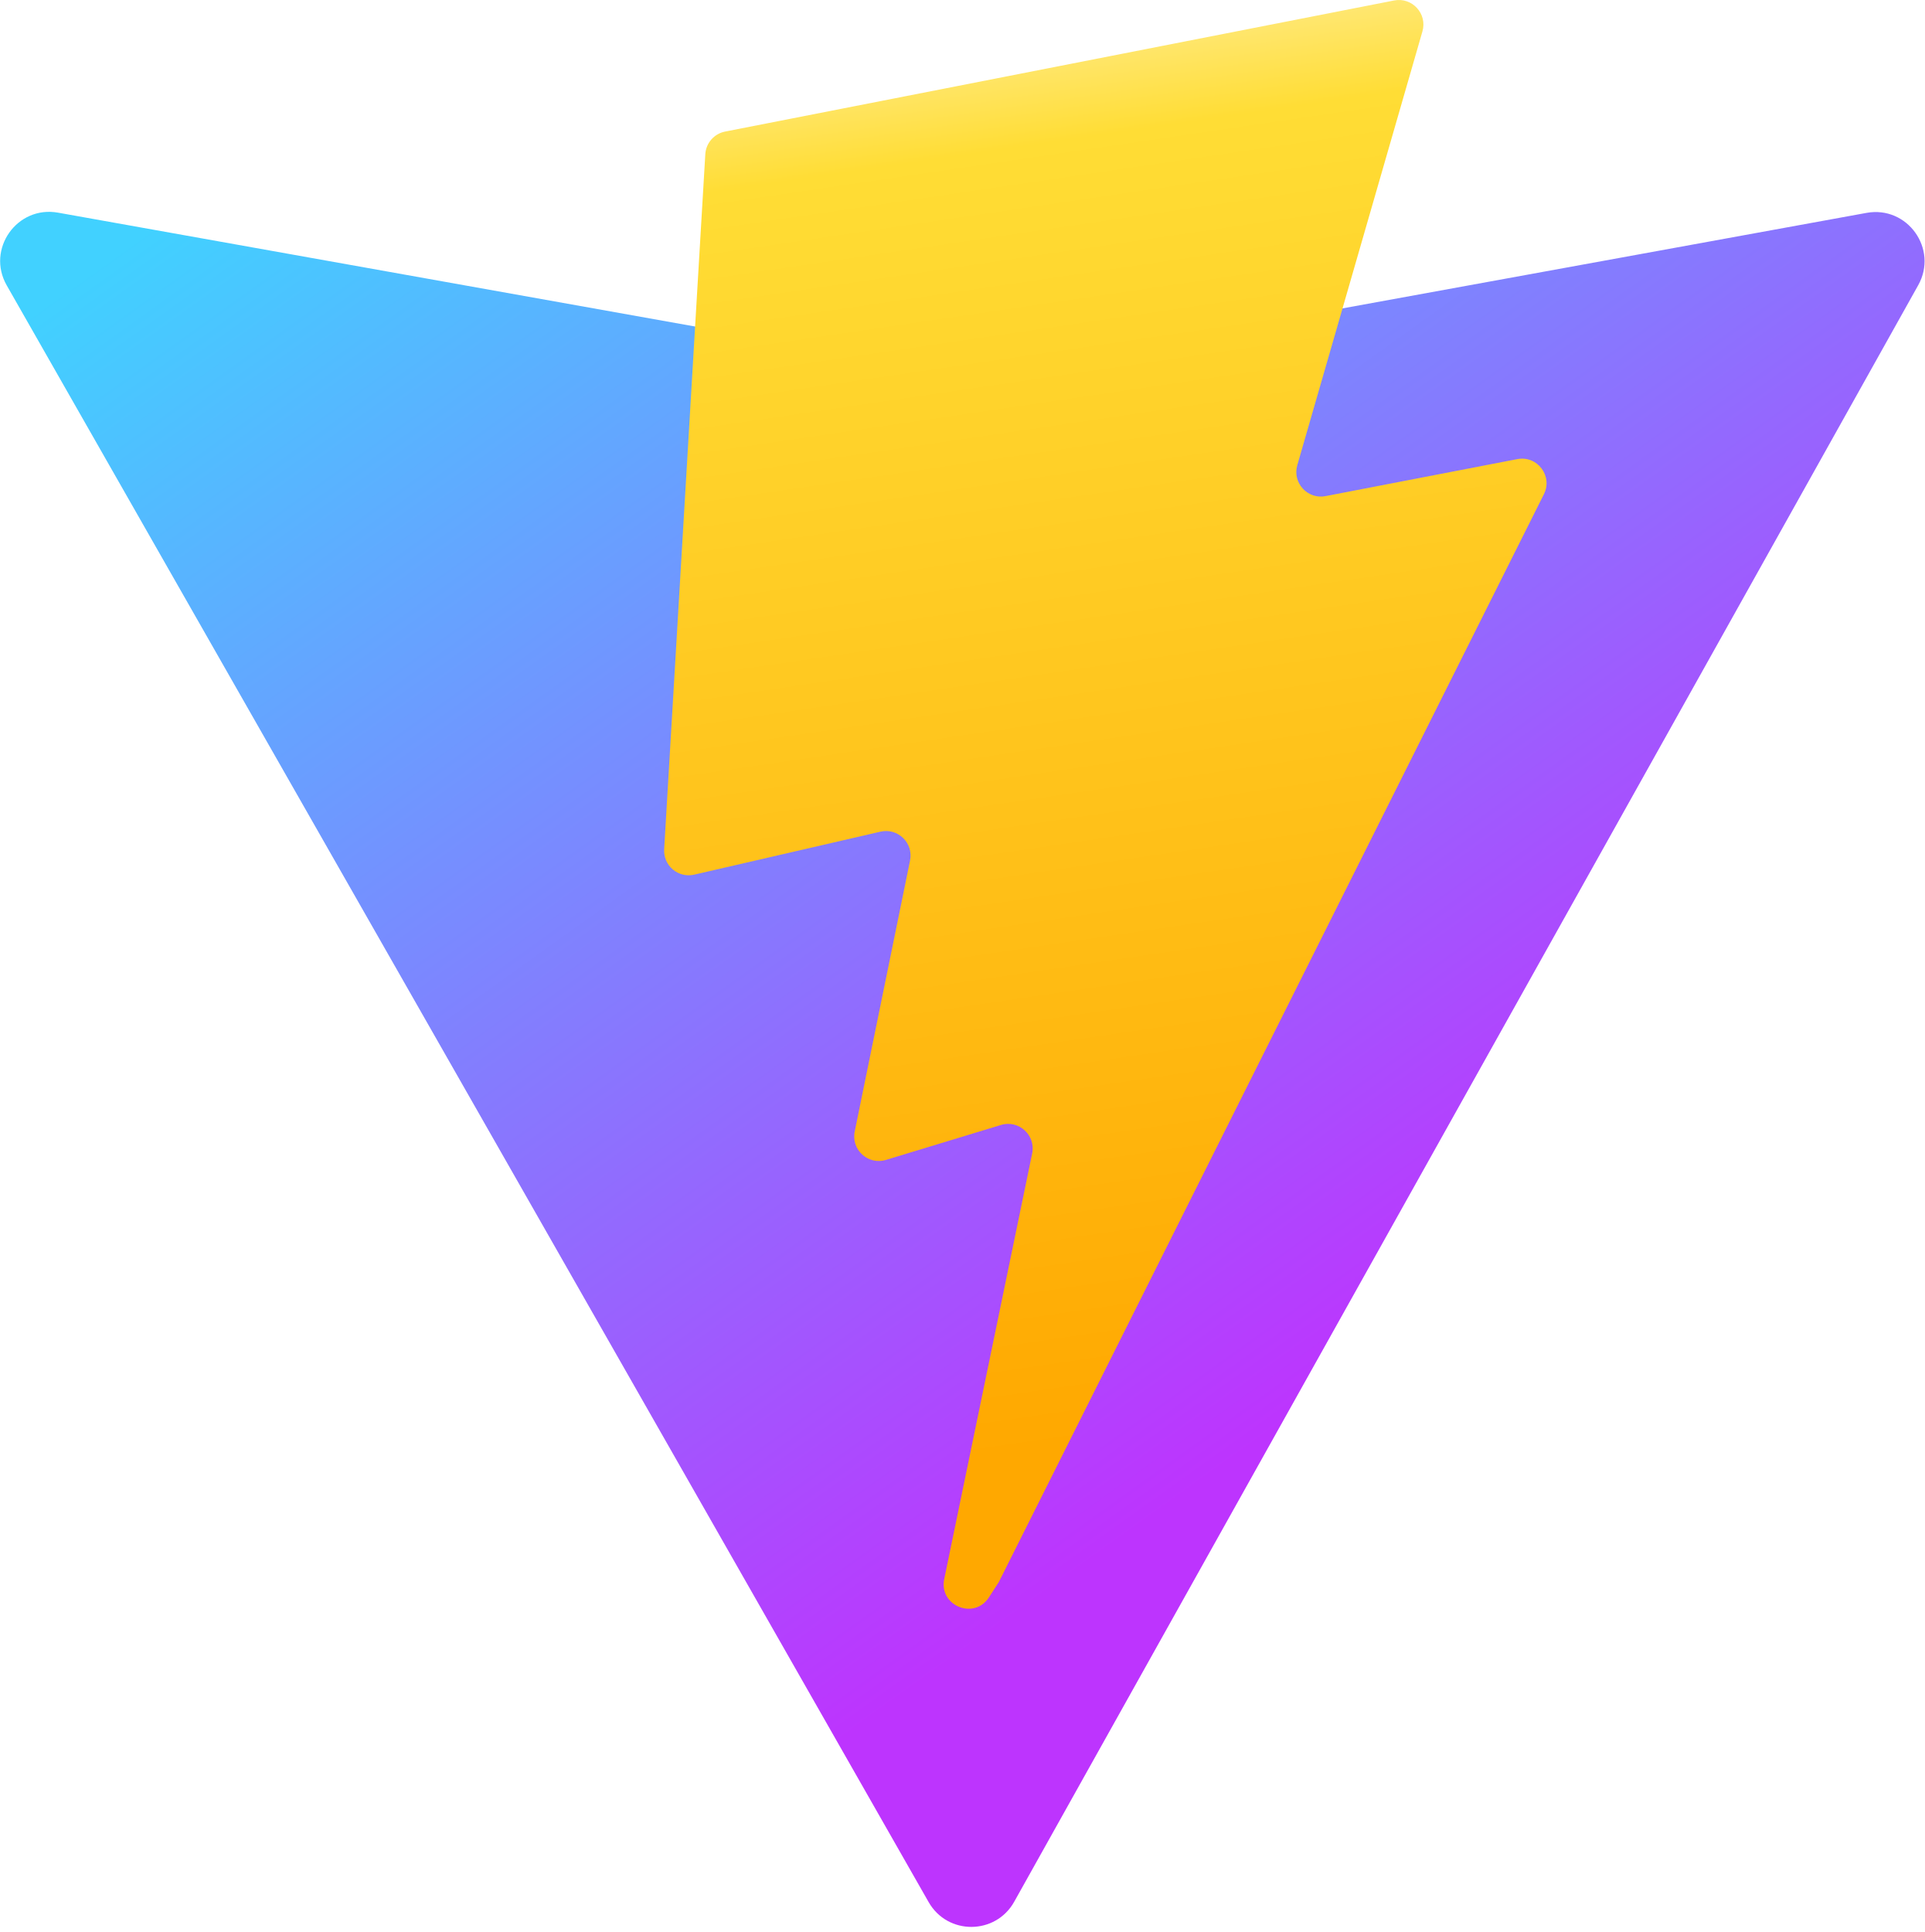
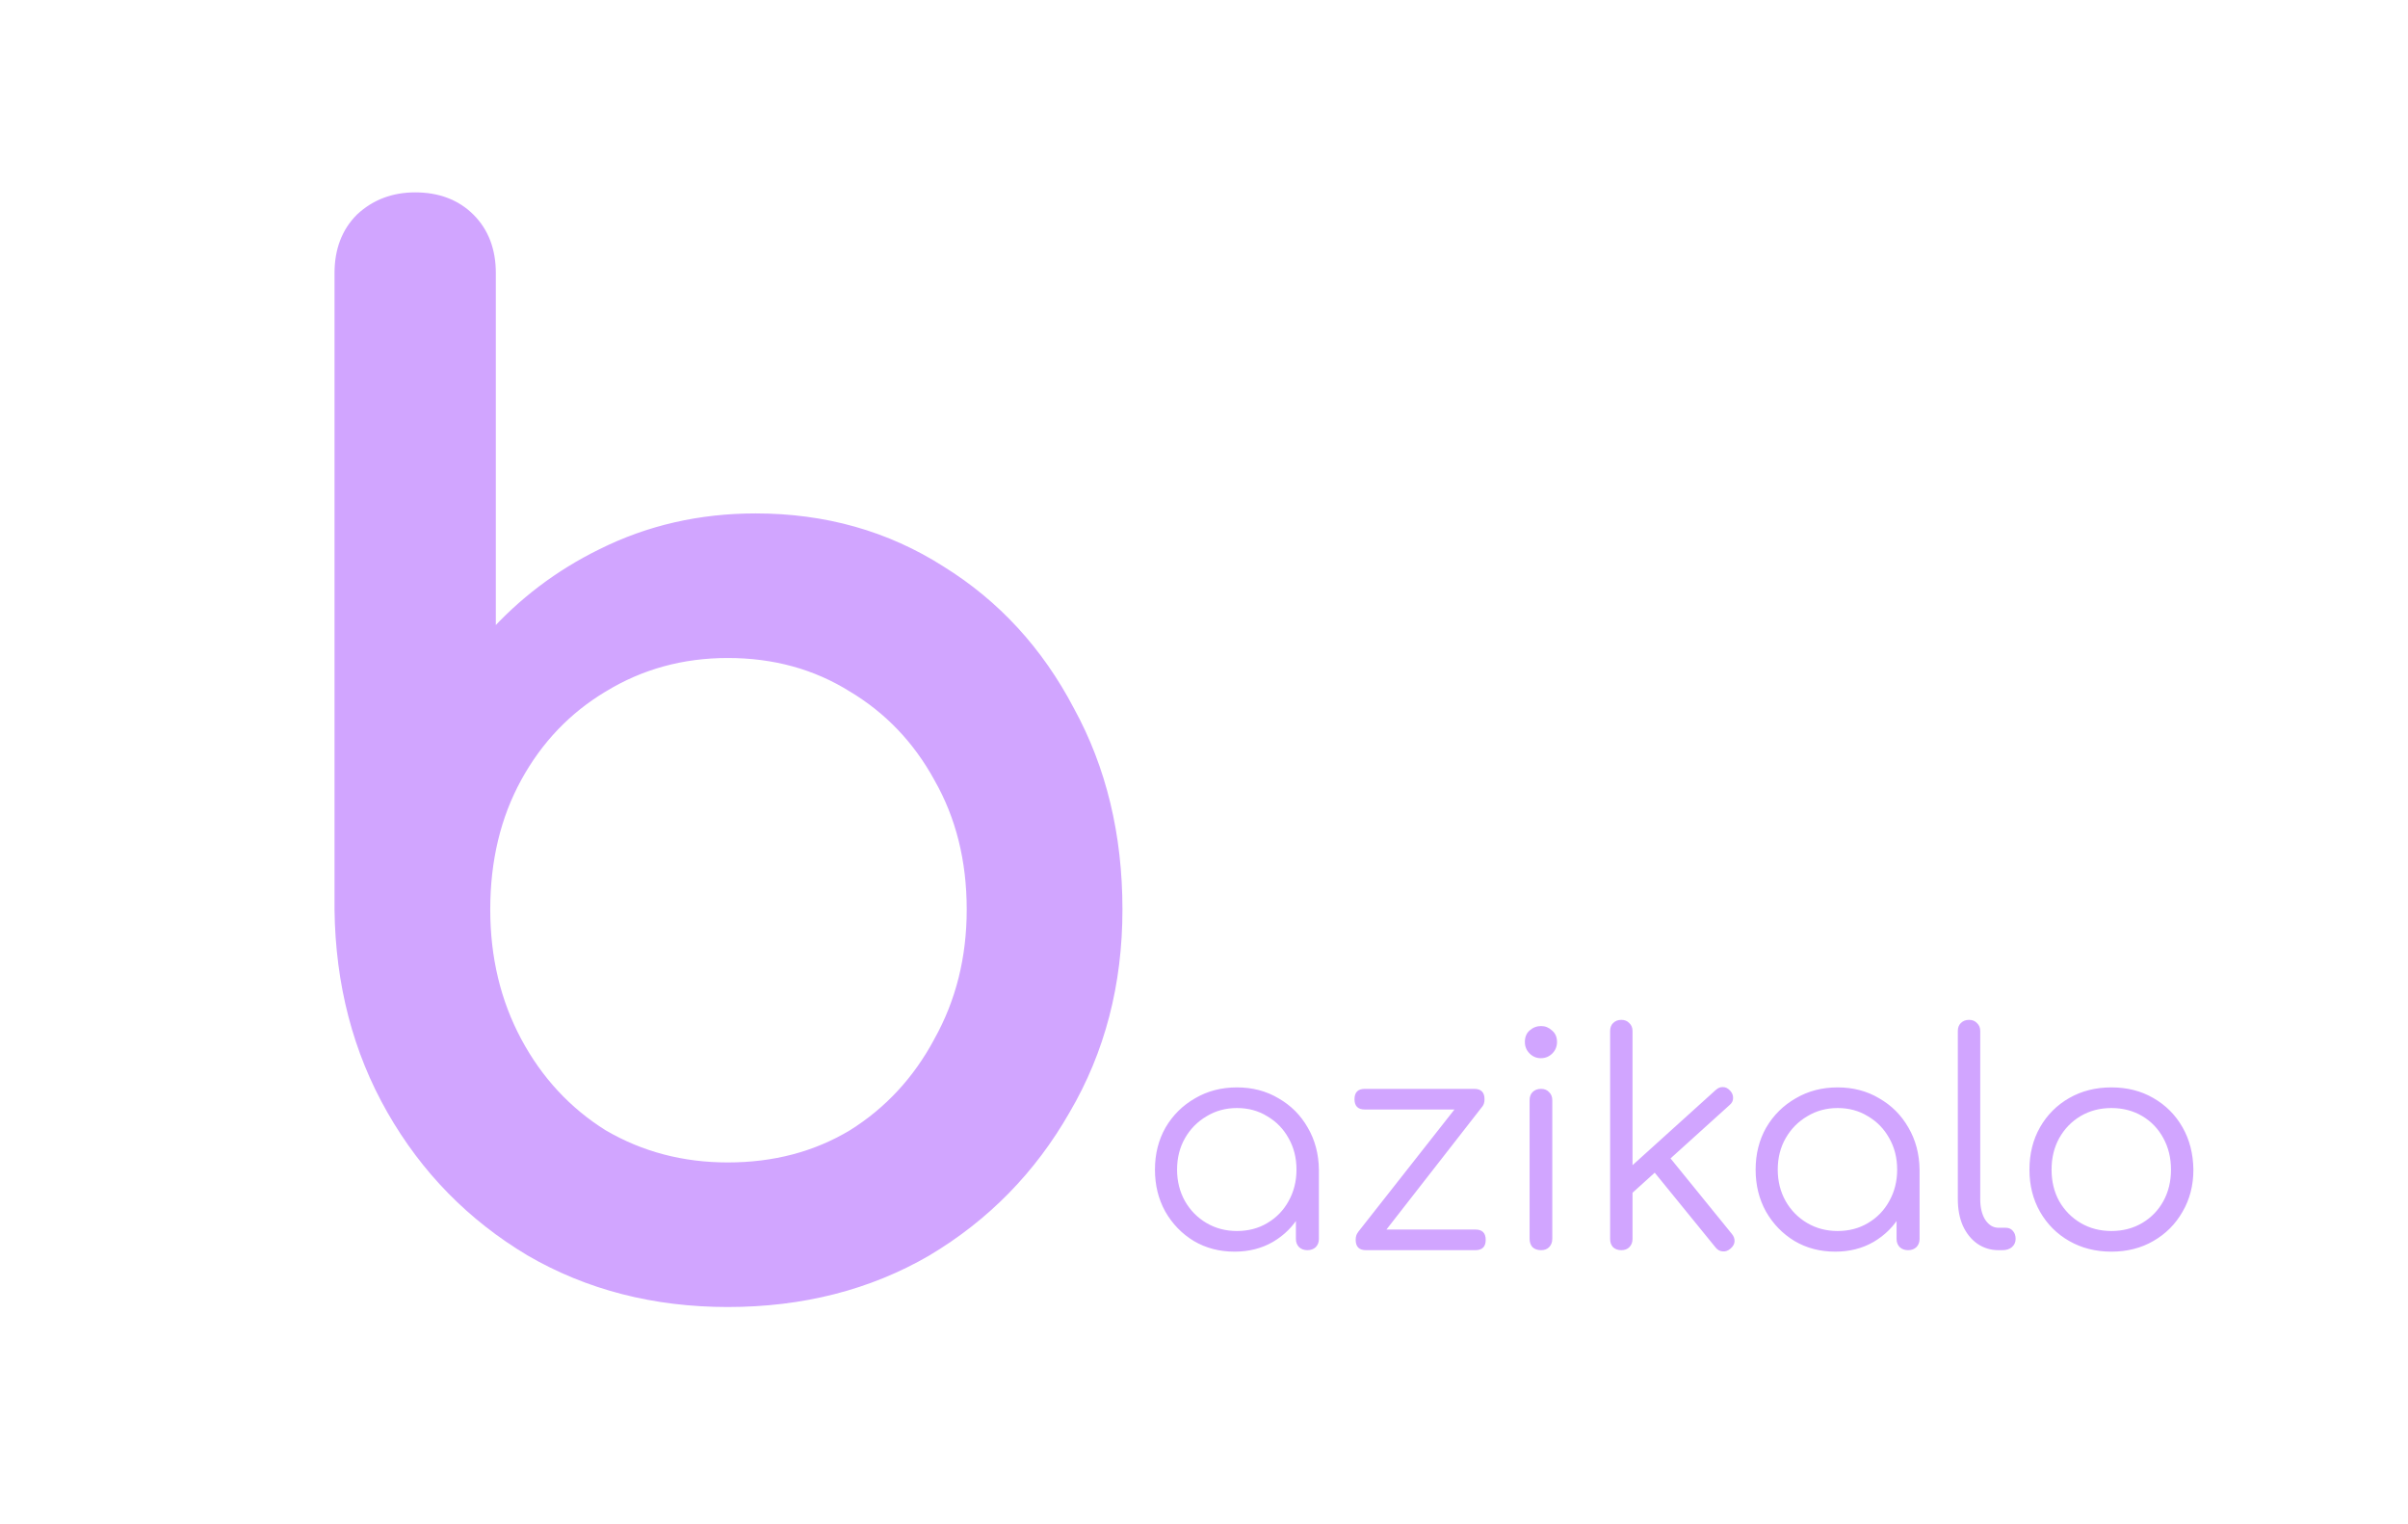
- <svg xmlns="http://www.w3.org/2000/svg" aria-hidden="true" role="img" class="iconify iconify--logos" width="31.88" height="32" preserveAspectRatio="xMidYMid meet" viewBox="0 0 256 257">
-   <defs>
-     <linearGradient id="IconifyId1813088fe1fbc01fb466" x1="-.828%" x2="57.636%" y1="7.652%" y2="78.411%">
-       <stop offset="0%" stop-color="#41D1FF" />
-       <stop offset="100%" stop-color="#BD34FE" />
-     </linearGradient>
-     <linearGradient id="IconifyId1813088fe1fbc01fb467" x1="43.376%" x2="50.316%" y1="2.242%" y2="89.03%">
-       <stop offset="0%" stop-color="#FFEA83" />
-       <stop offset="8.333%" stop-color="#FFDD35" />
-       <stop offset="100%" stop-color="#FFA800" />
-     </linearGradient>
-   </defs>
-   <path fill="url(#IconifyId1813088fe1fbc01fb466)" d="M255.153 37.938L134.897 252.976c-2.483 4.44-8.862 4.466-11.382.048L.875 37.958c-2.746-4.814 1.371-10.646 6.827-9.67l120.385 21.517a6.537 6.537 0 0 0 2.322-.004l117.867-21.483c5.438-.991 9.574 4.796 6.877 9.62Z" />
-   <path fill="url(#IconifyId1813088fe1fbc01fb467)" d="M185.432.063L96.44 17.501a3.268 3.268 0 0 0-2.634 3.014l-5.474 92.456a3.268 3.268 0 0 0 3.997 3.378l24.777-5.718c2.318-.535 4.413 1.507 3.936 3.838l-7.361 36.047c-.495 2.426 1.782 4.5 4.151 3.78l15.304-4.649c2.372-.72 4.652 1.36 4.15 3.788l-11.698 56.621c-.732 3.542 3.979 5.473 5.943 2.437l1.313-2.028l72.516-144.72c1.215-2.423-.88-5.186-3.54-4.672l-25.505 4.922c-2.396.462-4.435-1.77-3.759-4.114l16.646-57.705c.677-2.35-1.37-4.583-3.769-4.113Z" />
+ <svg xmlns="http://www.w3.org/2000/svg" width="98" height="62" viewBox="0 0 98 62" fill="none">
+   <path d="M21.569 50.92L21.571 50.922C23.95 52.303 26.635 52.992 29.619 52.992C32.641 52.992 35.344 52.303 37.724 50.922L37.726 50.92C40.102 49.502 41.981 47.586 43.36 45.172C44.78 42.755 45.488 40.032 45.488 37.01C45.488 33.991 44.838 31.29 43.534 28.911C42.269 26.497 40.524 24.597 38.298 23.216C36.069 21.794 33.553 21.085 30.755 21.085C28.493 21.085 26.4 21.564 24.479 22.524C22.756 23.369 21.258 24.503 19.986 25.927V11.111C19.986 10.198 19.707 9.445 19.134 8.873C18.562 8.301 17.81 8.021 16.897 8.021C16.019 8.021 15.27 8.302 14.664 8.868L14.664 8.868L14.659 8.873C14.087 9.445 13.807 10.198 13.807 11.111L13.807 37.01L13.807 37.013C13.845 40.033 14.553 42.755 15.934 45.171C17.314 47.585 19.192 49.502 21.569 50.92ZM38.197 42.368L38.196 42.372C37.34 43.971 36.171 45.232 34.687 46.16C33.205 47.049 31.518 47.495 29.619 47.495C27.759 47.495 26.071 47.049 24.55 46.16C23.067 45.232 21.898 43.97 21.042 42.372C20.188 40.774 19.759 38.988 19.759 37.01C19.759 34.994 20.188 33.209 21.041 31.65C21.896 30.089 23.065 28.865 24.55 27.974L24.551 27.974C26.072 27.046 27.76 26.582 29.619 26.582C31.517 26.582 33.204 27.047 34.685 27.973L34.688 27.974C36.173 28.865 37.342 30.089 38.197 31.65L38.197 31.65L38.198 31.653C39.088 33.211 39.536 34.995 39.536 37.01C39.536 38.987 39.089 40.771 38.197 42.368Z" fill="#D1A5FF" stroke="#D1A5FF" stroke-width="0.386" />
+   <path d="M50.244 50.932C49.628 50.932 49.076 50.788 48.588 50.5C48.1 50.204 47.712 49.804 47.424 49.3C47.144 48.796 47.004 48.228 47.004 47.596C47.004 46.956 47.148 46.384 47.436 45.88C47.732 45.376 48.132 44.98 48.636 44.692C49.14 44.396 49.708 44.248 50.34 44.248C50.972 44.248 51.536 44.396 52.032 44.692C52.536 44.98 52.932 45.376 53.22 45.88C53.516 46.384 53.668 46.956 53.676 47.596L53.304 47.884C53.304 48.46 53.168 48.98 52.896 49.444C52.632 49.9 52.268 50.264 51.804 50.536C51.348 50.8 50.828 50.932 50.244 50.932ZM50.34 50.092C50.804 50.092 51.216 49.984 51.576 49.768C51.944 49.552 52.232 49.256 52.44 48.88C52.656 48.496 52.764 48.068 52.764 47.596C52.764 47.116 52.656 46.688 52.44 46.312C52.232 45.936 51.944 45.64 51.576 45.424C51.216 45.2 50.804 45.088 50.34 45.088C49.884 45.088 49.472 45.2 49.104 45.424C48.736 45.64 48.444 45.936 48.228 46.312C48.012 46.688 47.904 47.116 47.904 47.596C47.904 48.068 48.012 48.496 48.228 48.88C48.444 49.256 48.736 49.552 49.104 49.768C49.472 49.984 49.884 50.092 50.34 50.092ZM53.208 50.872C53.072 50.872 52.96 50.832 52.872 50.752C52.784 50.664 52.74 50.552 52.74 50.416V48.364L52.968 47.416L53.676 47.596V50.416C53.676 50.552 53.632 50.664 53.544 50.752C53.456 50.832 53.344 50.872 53.208 50.872ZM56.013 50.56L55.257 50.152L59.721 44.476L60.345 45.004L56.013 50.56ZM55.593 50.872C55.313 50.872 55.173 50.732 55.173 50.452C55.173 50.172 55.313 50.032 55.593 50.032H60.045C60.325 50.032 60.465 50.172 60.465 50.452C60.465 50.732 60.325 50.872 60.045 50.872H55.593ZM55.545 45.148C55.265 45.148 55.125 45.008 55.125 44.728C55.125 44.448 55.265 44.308 55.545 44.308H59.997C60.277 44.308 60.417 44.448 60.417 44.728C60.417 45.008 60.277 45.148 59.997 45.148H55.545ZM62.719 50.872C62.575 50.872 62.459 50.832 62.371 50.752C62.291 50.664 62.251 50.548 62.251 50.404V44.776C62.251 44.632 62.291 44.52 62.371 44.44C62.459 44.352 62.575 44.308 62.719 44.308C62.855 44.308 62.963 44.352 63.043 44.44C63.131 44.52 63.175 44.632 63.175 44.776V50.404C63.175 50.548 63.131 50.664 63.043 50.752C62.963 50.832 62.855 50.872 62.719 50.872ZM62.707 43.06C62.531 43.06 62.379 42.996 62.251 42.868C62.123 42.74 62.059 42.584 62.059 42.4C62.059 42.2 62.123 42.044 62.251 41.932C62.387 41.812 62.543 41.752 62.719 41.752C62.887 41.752 63.035 41.812 63.163 41.932C63.299 42.044 63.367 42.2 63.367 42.4C63.367 42.584 63.303 42.74 63.175 42.868C63.047 42.996 62.891 43.06 62.707 43.06ZM66.284 48.676L65.72 48.064L69.824 44.356C69.92 44.268 70.02 44.228 70.124 44.236C70.228 44.236 70.324 44.284 70.412 44.38C70.5 44.476 70.54 44.58 70.532 44.692C70.532 44.796 70.484 44.888 70.388 44.968L66.284 48.676ZM65.984 50.872C65.848 50.872 65.736 50.832 65.648 50.752C65.568 50.664 65.528 50.552 65.528 50.416V41.956C65.528 41.82 65.568 41.712 65.648 41.632C65.736 41.544 65.848 41.5 65.984 41.5C66.12 41.5 66.228 41.544 66.308 41.632C66.396 41.712 66.44 41.82 66.44 41.956V50.416C66.44 50.552 66.396 50.664 66.308 50.752C66.228 50.832 66.12 50.872 65.984 50.872ZM70.424 50.812C70.32 50.9 70.212 50.936 70.1 50.92C69.988 50.912 69.892 50.856 69.812 50.752L67.136 47.464L67.784 46.888L70.484 50.212C70.564 50.308 70.6 50.412 70.592 50.524C70.584 50.628 70.528 50.724 70.424 50.812ZM74.69 50.932C74.074 50.932 73.522 50.788 73.034 50.5C72.546 50.204 72.158 49.804 71.87 49.3C71.59 48.796 71.45 48.228 71.45 47.596C71.45 46.956 71.594 46.384 71.882 45.88C72.178 45.376 72.578 44.98 73.082 44.692C73.586 44.396 74.154 44.248 74.786 44.248C75.418 44.248 75.982 44.396 76.478 44.692C76.982 44.98 77.378 45.376 77.666 45.88C77.962 46.384 78.114 46.956 78.122 47.596L77.75 47.884C77.75 48.46 77.614 48.98 77.342 49.444C77.078 49.9 76.714 50.264 76.25 50.536C75.794 50.8 75.274 50.932 74.69 50.932ZM74.786 50.092C75.25 50.092 75.662 49.984 76.022 49.768C76.39 49.552 76.678 49.256 76.886 48.88C77.102 48.496 77.21 48.068 77.21 47.596C77.21 47.116 77.102 46.688 76.886 46.312C76.678 45.936 76.39 45.64 76.022 45.424C75.662 45.2 75.25 45.088 74.786 45.088C74.33 45.088 73.918 45.2 73.55 45.424C73.182 45.64 72.89 45.936 72.674 46.312C72.458 46.688 72.35 47.116 72.35 47.596C72.35 48.068 72.458 48.496 72.674 48.88C72.89 49.256 73.182 49.552 73.55 49.768C73.918 49.984 74.33 50.092 74.786 50.092ZM77.654 50.872C77.518 50.872 77.406 50.832 77.318 50.752C77.23 50.664 77.186 50.552 77.186 50.416V48.364L77.414 47.416L78.122 47.596V50.416C78.122 50.552 78.078 50.664 77.99 50.752C77.902 50.832 77.79 50.872 77.654 50.872ZM81.335 50.872C81.015 50.872 80.727 50.784 80.471 50.608C80.223 50.432 80.027 50.188 79.883 49.876C79.747 49.564 79.679 49.204 79.679 48.796V41.956C79.679 41.82 79.719 41.712 79.799 41.632C79.887 41.544 79.999 41.5 80.135 41.5C80.271 41.5 80.379 41.544 80.459 41.632C80.547 41.712 80.591 41.82 80.591 41.956V48.796C80.591 49.14 80.659 49.42 80.795 49.636C80.939 49.852 81.119 49.96 81.335 49.96H81.635C81.755 49.96 81.851 50.004 81.923 50.092C81.995 50.172 82.031 50.28 82.031 50.416C82.031 50.552 81.979 50.664 81.875 50.752C81.779 50.832 81.651 50.872 81.491 50.872H81.335ZM85.93 50.932C85.29 50.932 84.718 50.788 84.214 50.5C83.71 50.212 83.314 49.816 83.026 49.312C82.738 48.808 82.594 48.236 82.594 47.596C82.594 46.948 82.738 46.372 83.026 45.868C83.314 45.364 83.71 44.968 84.214 44.68C84.718 44.392 85.29 44.248 85.93 44.248C86.57 44.248 87.138 44.392 87.634 44.68C88.138 44.968 88.534 45.364 88.822 45.868C89.11 46.372 89.258 46.948 89.266 47.596C89.266 48.236 89.118 48.808 88.822 49.312C88.534 49.816 88.138 50.212 87.634 50.5C87.138 50.788 86.57 50.932 85.93 50.932ZM85.93 50.092C86.394 50.092 86.81 49.984 87.178 49.768C87.546 49.552 87.834 49.256 88.042 48.88C88.25 48.504 88.354 48.076 88.354 47.596C88.354 47.116 88.25 46.688 88.042 46.312C87.834 45.928 87.546 45.628 87.178 45.412C86.81 45.196 86.394 45.088 85.93 45.088C85.466 45.088 85.05 45.196 84.682 45.412C84.314 45.628 84.022 45.928 83.806 46.312C83.598 46.688 83.494 47.116 83.494 47.596C83.494 48.076 83.598 48.504 83.806 48.88C84.022 49.256 84.314 49.552 84.682 49.768C85.05 49.984 85.466 50.092 85.93 50.092Z" fill="#D1A5FF" />
</svg>
